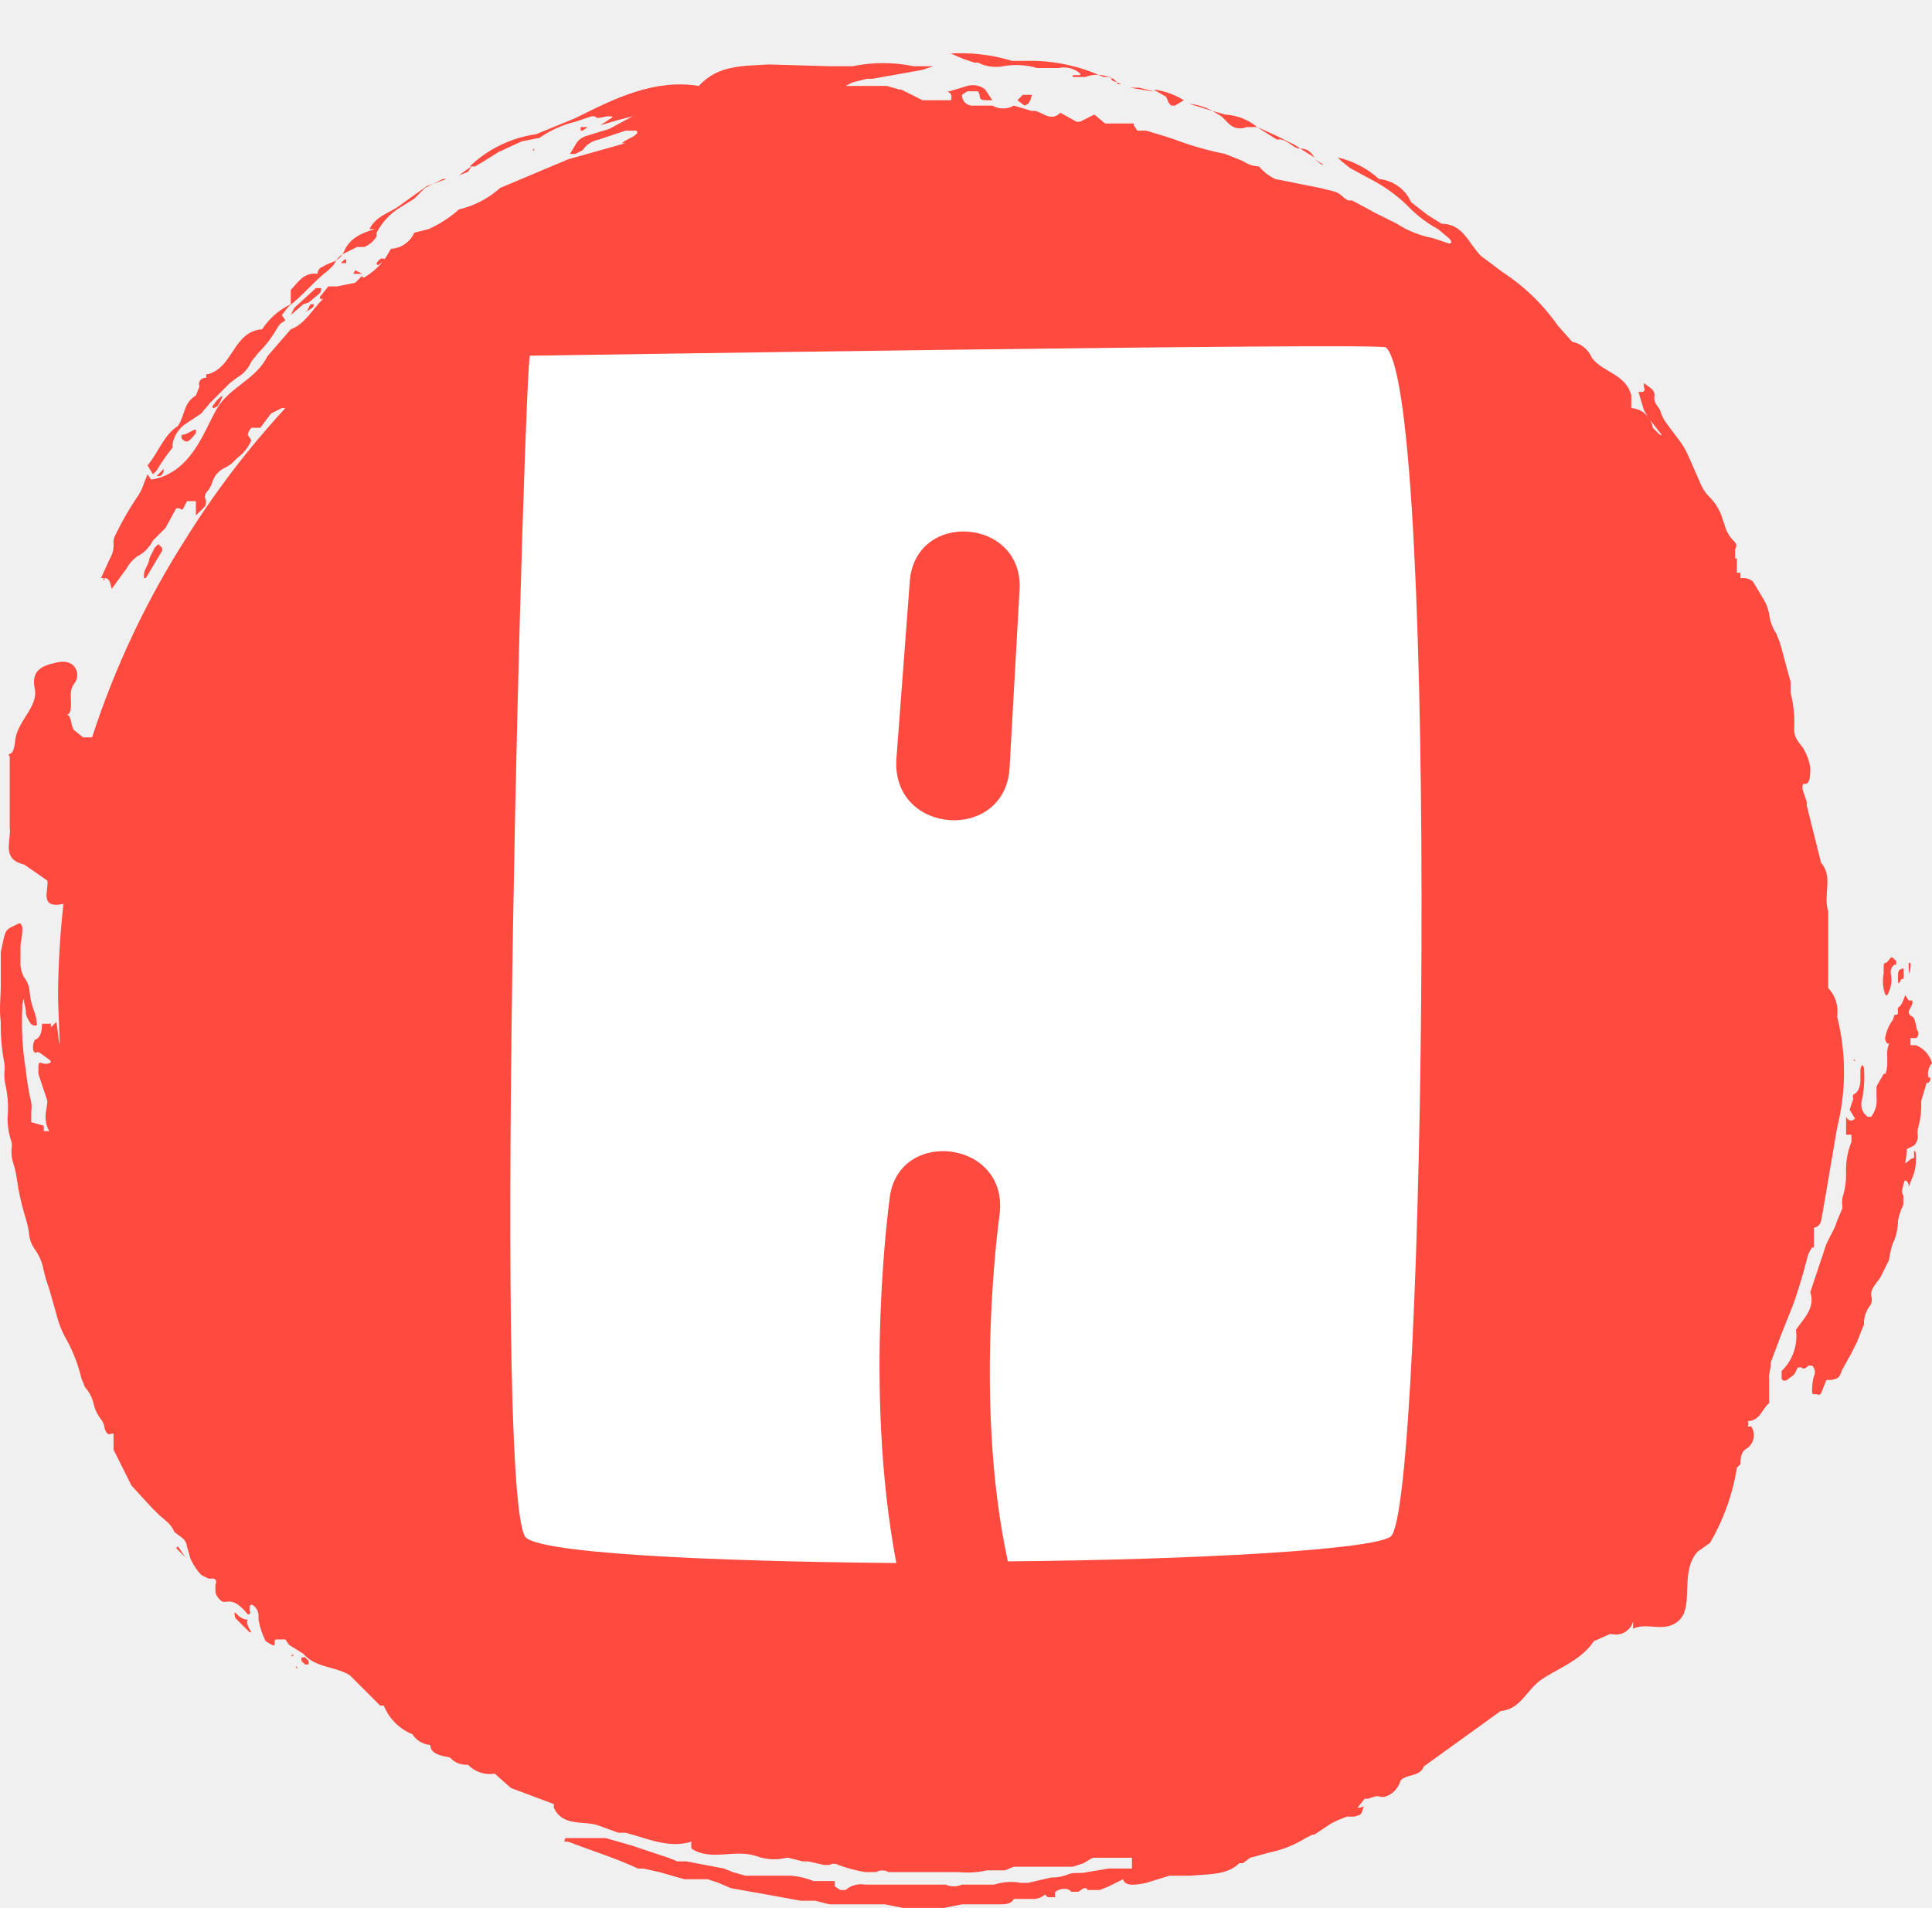
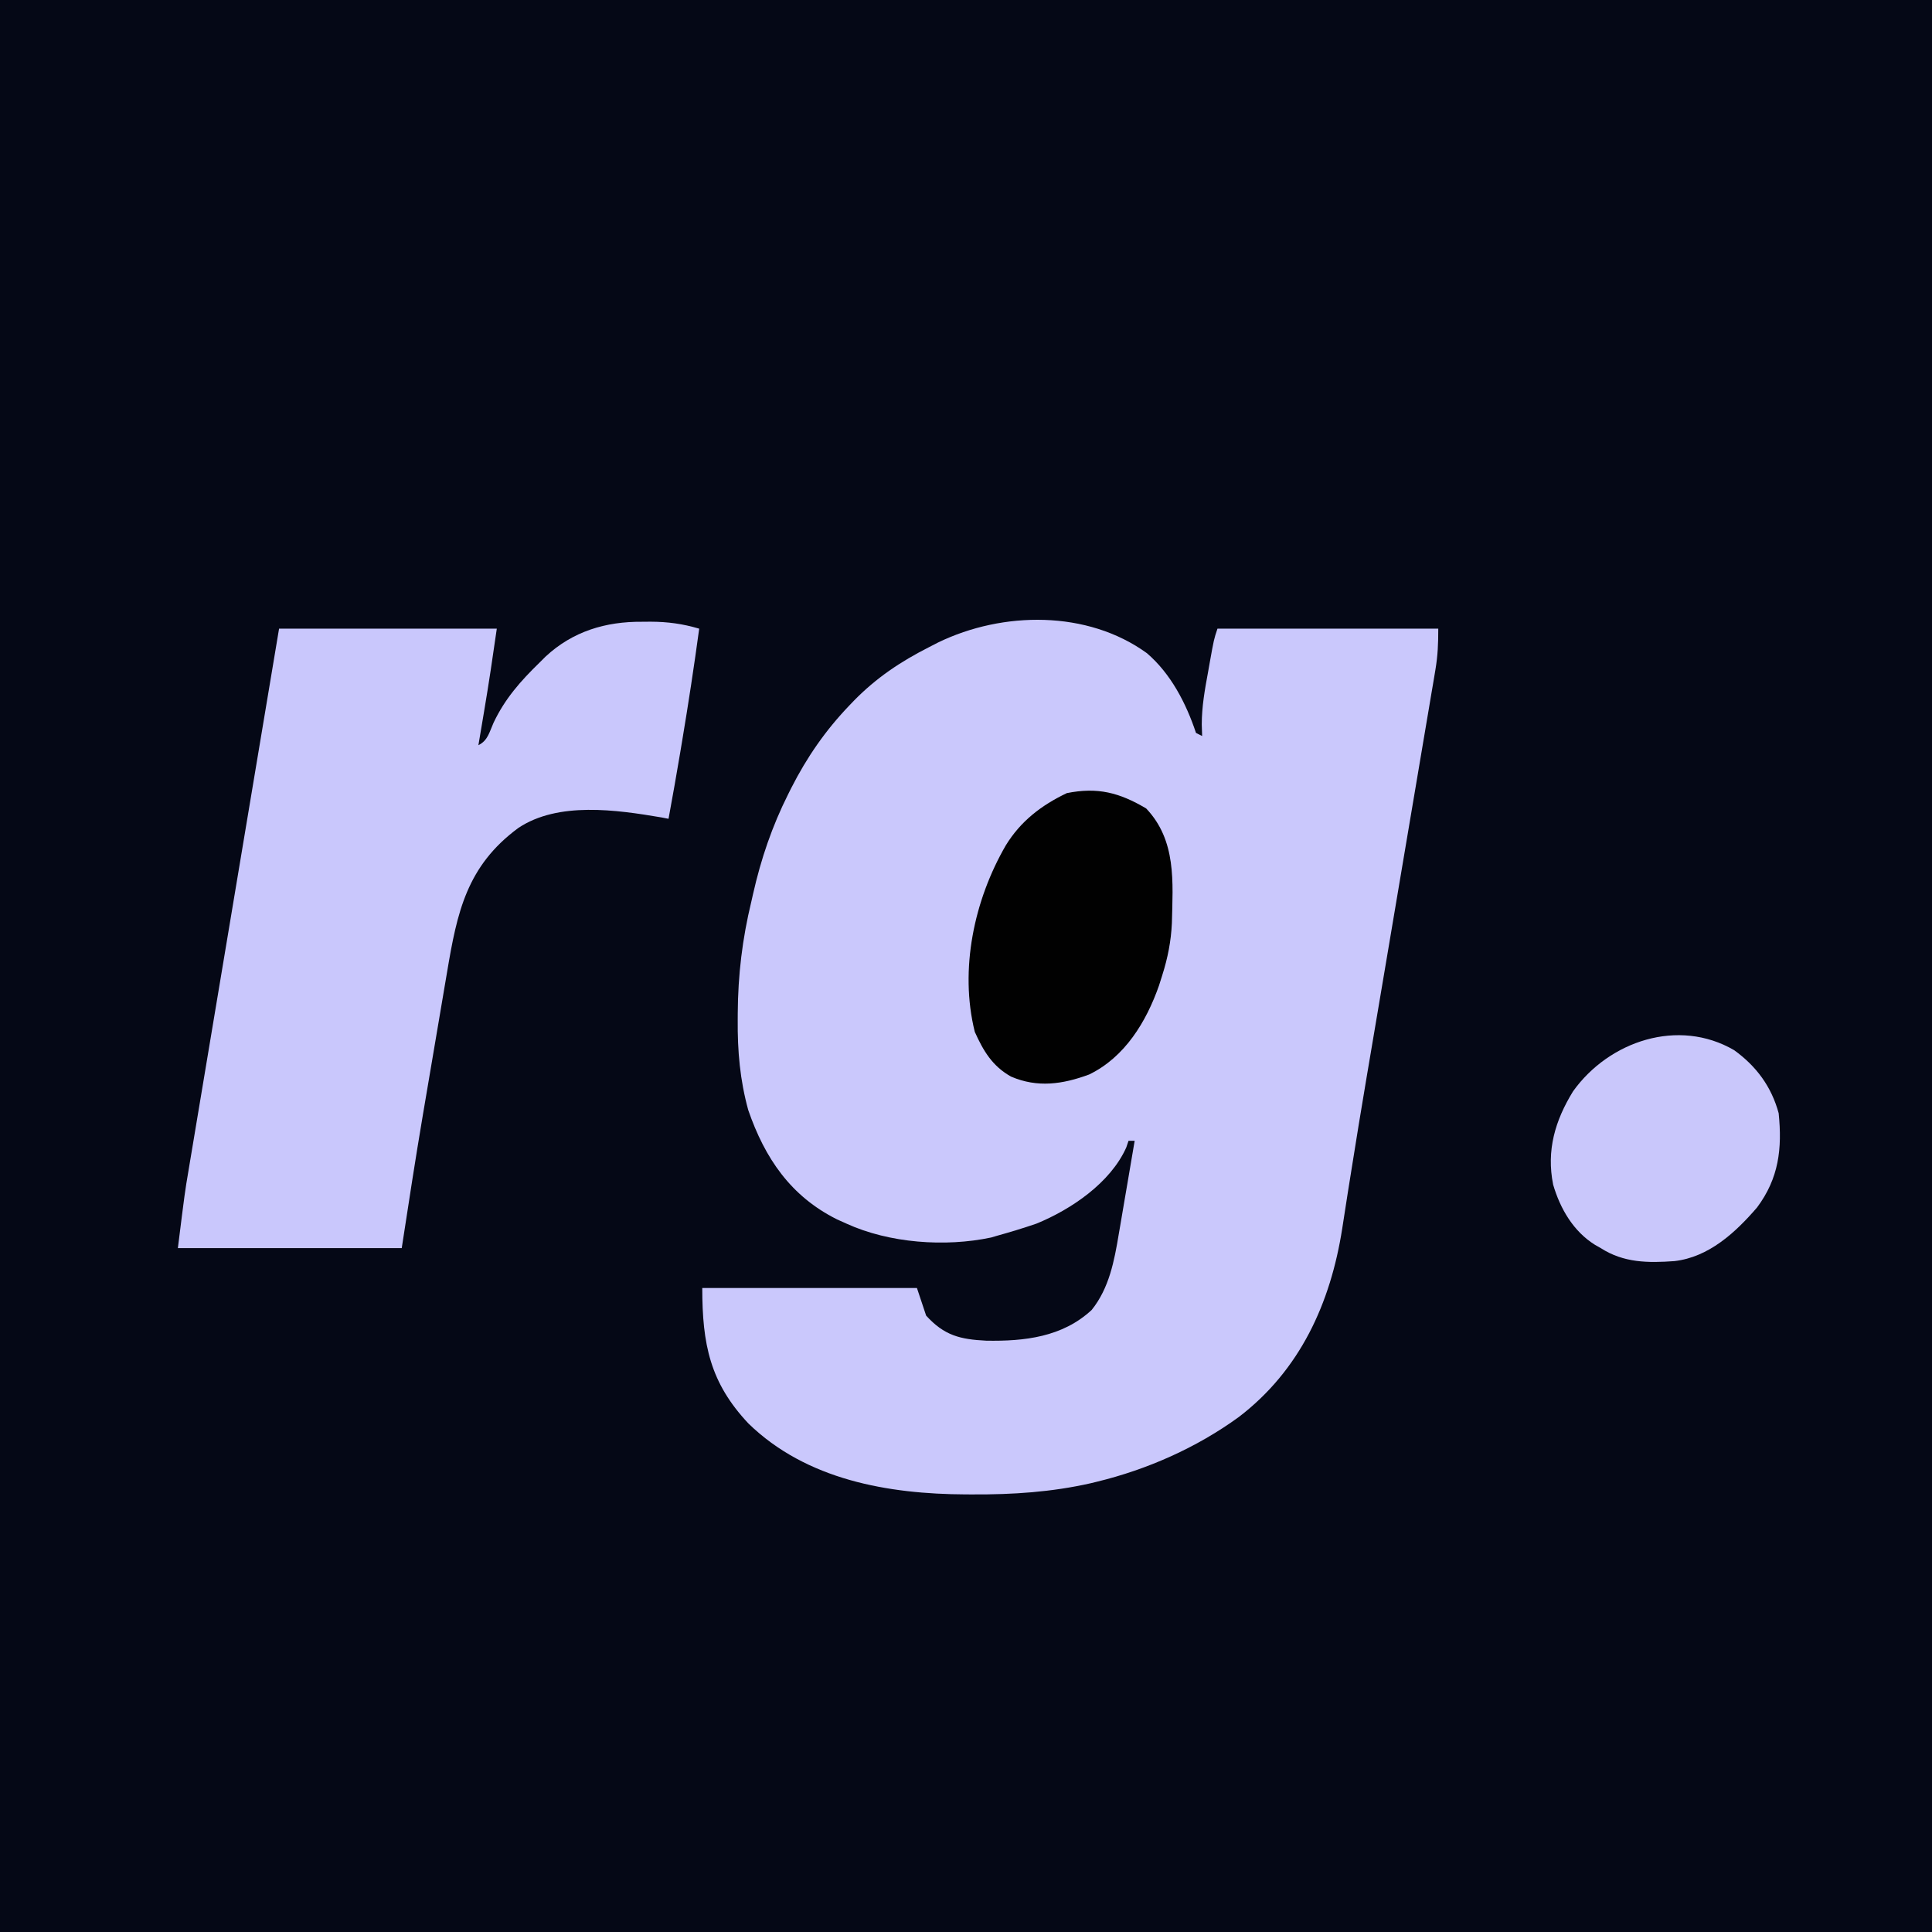
- <svg xmlns="http://www.w3.org/2000/svg" width="308.761" height="304.916" viewBox="0 0 106.008 104.687" class="css-1j8o68f" version="1.1" id="svg23">
-   <defs id="SvgjsDefs2684" />
-   <g id="SvgjsG2685" featurekey="rootContainer" transform="matrix(0.9820593,0,0,0.9820593,-0.05456052,0)" fill="#ff4a3f">
-     <g id="g17">
-       <path d="M19.8 15.3h.5l-.4-.2zm.5.1zm.8-.7c0 .1 0 .1.1.1l.4-.3c-.2-.1-.3-.1-.5.2zm.4-.2zm-4.1 2.3zm-.2.6l.3-.2c.1-.1.1-.2.1-.2h-.2l-.2.4c-.1-.1-.1 0 0 0zm2.2-2.9h-.1l-.2.2h.3zm-2.1 2.4l.6-.5c.1-.1.1-.2.1-.3h-.3l-1.2 1.1-.2.4.7-.6zm-1.1.8z" id="path3" />
-       <path d="M9.7 25v-.2a1.7 1.7 0 0 1 .7-1.1l.9-.6.5-.6.7-.7.4-.4.4-.3a1.9 1.9 0 0 0 .8-.9l.4-.5a5.9 5.9 0 0 0 1-1.3l.2-.3.3-.2-.2-.3.4-.5c.8-.6 1.4-1.4 2.2-2l.3-.3a1.4 1.4 0 0 1 .5-.6l.8-.4h.4a1.4 1.4 0 0 0 .7-.6V13a3.5 3.5 0 0 1 1.3-1.4l.8-.5.2-.2.4-.4 1-.5h.2l-1.1.4-1.4 1c-.6.5-1.4.6-1.8 1.4h.3c-.7.2-1.4.5-1.7 1.2s-.8.6-1.2.9a.4.4 0 0 0-.3.4c-.8-.1-1.1.5-1.5.9v.8a3.9 3.9 0 0 0-1.6 1.4c-1.6.1-1.6 2.1-3 2.5h-.1a.2.2 0 0 0 0 .2c-.3 0-.5.2-.4.5l-.2.5c-.7.4-.6 1.1-1 1.7-.8.5-1.1 1.5-1.7 2.2l.3.5.2-.2a11.6 11.6 0 0 1 .9-1.3zM53.9 3.3l.6.2h.2a2.2 2.2 0 0 0 1.4.2 4.1 4.1 0 0 1 1.9.1h1.2a1.4 1.4 0 0 1 1.2.3.1.1 0 0 1 0 .1H60a.1.1 0 0 0 0 .1h.7a1.8 1.8 0 0 1 1.3 0c.2 0 .1.1.2.2l.5.2h-.2c-.2-.4-.5-.4-.8-.4a9.7 9.7 0 0 0-4.3-.9h-.8A9.8 9.8 0 0 0 53 3h.2zm7.3 3.1zM50.3 4.7zm10.9 1.7h.2-.2zM19 14.7zm32.1-10zm17.6 2.2a.9.9 0 0 0 1 .2h.6a3.1 3.1 0 0 0-1.8-.7l-.7-.2.5.3zm-3.4-1.3c0 .1.1.2.2.3h.2l.5-.3a4.2 4.2 0 0 0-1.7-.6l.7.4zm7.4 2.7l.8.5c-.2-.3-.4-.5-.8-.5z" id="path5" />
-       <path d="M99 76.1l.6-1.6.6-1.5c.2-.5.6-1.8.8-2.6a1.7 1.7 0 0 1 .3-.7h.1v-1.1c.5-.1.4-.6.5-.9l.8-4.7a12.7 12.7 0 0 0 0-6.2 1.9 1.9 0 0 0-.5-1.6v-4.3c-.3-.9.3-1.9-.4-2.7L101 45a.4.4 0 0 0 0-.2l-.2-.6a.5.5 0 0 1 0-.4h.1c.3 0 .3-.5.3-.9a3 3 0 0 0-.4-1.1l-.3-.4a1.1 1.1 0 0 1-.2-.7 6.7 6.7 0 0 0-.2-2v-.6c-.2-.7-.4-1.5-.6-2.2l-.2-.5a2.5 2.5 0 0 1-.4-1.1 2.5 2.5 0 0 0-.3-.8l-.6-1a.8.8 0 0 0-.6-.2h-.1V32h-.2v-.8H97V31a.4.4 0 0 0 0-.1v-.2c.1-.2.1-.3-.1-.5a1.8 1.8 0 0 1-.4-.6l-.2-.6a2.9 2.9 0 0 0-.7-1.2 2.2 2.2 0 0 1-.5-.7l-.7-1.6a4.3 4.3 0 0 0-.6-1l-.6-.8a2.4 2.4 0 0 1-.4-.8l-.2-.3a.6.6 0 0 1-.1-.5.5.5 0 0 0-.2-.4l-.4-.3v.2c.1.2 0 .3-.1.3h-.2l.3 1 .3.5.7.9h-.1l-.2-.2-.2-.2a1.3 1.3 0 0 0-1.2-1.1v-.7c-.3-1.2-1.6-1.3-2.2-2.1a1.5 1.5 0 0 0-1.1-.9l-.8-.9a11.3 11.3 0 0 0-3.1-3l-.8-.6-.4-.3c-.7-.7-1-1.8-2.2-1.8l-.8-.5-.9-.7a2.2 2.2 0 0 0-1.8-1.3 5.1 5.1 0 0 0-2.3-1.2l.2.2.5.4 1.3.7a8.5 8.5 0 0 1 2.1 1.6 6.8 6.8 0 0 0 1.5 1.1l.6.5c.1.1.2.2.1.3H81l-.9-.3a5.6 5.6 0 0 1-2-.8l-1.2-.6-1.3-.7h-.2c-.3-.1-.4-.4-.8-.5l-.8-.2-2.5-.5a2.6 2.6 0 0 1-.9-.7 1.7 1.7 0 0 1-.9-.3l-1-.4a18.1 18.1 0 0 1-2.8-.8l-.6-.2-1-.3h-.5l-.2-.3v-.1h-1.6l-.6-.5-.4.2-.4.2h-.2l-.9-.5c-.6.6-1.1-.2-1.6-.1l-1-.3a1.2 1.2 0 0 1-1.2 0h-1.2a.6.6 0 0 1-.5-.6l.3-.2h.6a.7.7 0 0 1 .1.3c0 .2.2.2.5.2h.2l-.4-.6a1.1 1.1 0 0 0-1-.2l-1 .3H53c.3.2.2.3.2.5h-1.6l-.4-.2-.8-.4h-.1l-.7-.2h-2.3l.4-.2.8-.2h.3l1.7-.3 1.1-.2.6-.2h-1.1a8.4 8.4 0 0 0-3.4 0h-1.3L43 3.6c-1.4.1-2.8 0-3.9 1.2-2.5-.4-4.7.7-6.9 1.8l-2.2.9a6.7 6.7 0 0 0-3.7 1.8h.3l.5-.3.8-.5 1.3-.6 1-.2a6 6 0 0 1 2-.9l.9-.3h.2c.1.2.5 0 .7 0h.2c.1 0 .1.1 0 .1l-.6.4 1-.3.8-.2-1.3.7-1.3.4a1 1 0 0 0-.6.5l-.3.5h.3l.4-.2a1.4 1.4 0 0 1 .9-.6l1.5-.5h.5a.1.1 0 0 1 .1.2c-.2.2-.6.3-.8.5h.2l-3.2.9-3.8 1.6a5.2 5.2 0 0 1-2.3 1.2 6.6 6.6 0 0 1-1.7 1.1l-.8.2a1.5 1.5 0 0 1-1.3.9l-.3.5a3.7 3.7 0 0 1-1.2 1.1h-.1v-.1l-.2.2-.2.2-1 .2h-.5l-.4.5c-.1.1-.1.2 0 .2h.1c-.6.6-1 1.4-1.8 1.7L15 19.9c-.6 1.2-1.8 1.6-2.6 2.6s-1.4 3.9-3.9 4.3l-.2-.3-.2.5a2.7 2.7 0 0 1-.4.8 16.9 16.9 0 0 0-1.2 2.1.8.8 0 0 0-.1.5 1.4 1.4 0 0 1-.2.8l-.5 1.1h.2c.3 0 .3.3.4.6l.8-1.1a2.2 2.2 0 0 1 .6-.7 2 2 0 0 0 .9-.9l.3-.3.4-.4.6-1.1h.2c.1.1.1.1.2 0l.2-.4h.5v.8l.5-.5a.5.5 0 0 0 0-.5.4.4 0 0 1 .1-.3 1.5 1.5 0 0 0 .3-.5 1.3 1.3 0 0 1 .8-.9l.3-.2.3-.3a2.4 2.4 0 0 0 .8-1l-.2-.3c0-.1.1-.3.2-.4h.5l.6-.8.6-.3h.2a48.8 48.8 0 0 0-5.5 7.2h-.1.1a48.4 48.4 0 0 0-5.3 11.2h-.5l-.5-.4c-.2-.2-.1-.7-.4-.9h.1c.3-.5-.1-1.2.3-1.7s.1-1.4-.9-1.2-1.5.5-1.3 1.5-1 1.8-1.1 2.9-.5.5-.3.9v3.9c.1.8-.5 1.8.8 2.1l1.3.9c.1.5-.5 1.6.9 1.3a49.2 49.2 0 0 0-.3 5c0 1.1.1 2.2.1 3.3v-.4c-.1-.4-.1-.8-.2-1.3l-.3.3v-.2h-.5c0 .5-.1.8-.4.9a.9.9 0 0 0-.1.5c0 .1.1.3.2.2s.4.2.7.4-.2.3-.4.2-.2.1-.2.3v.3l.5 1.5c0 .3-.1.6-.1.9a1.7 1.7 0 0 0 .2.8h-.3v-.3l-.7-.2v-.6a1.5 1.5 0 0 0 0-.5 14.6 14.6 0 0 1-.3-1.8 16.6 16.6 0 0 1-.2-3.5.9.9 0 0 1 .1-.5v.2a2.9 2.9 0 0 1 .1.5.8.8 0 0 0 .1.4c.1.2.2.4.4.4s.1-.1.1-.2a2.1 2.1 0 0 0-.1-.5 4.2 4.2 0 0 1-.3-1.3 1.5 1.5 0 0 0-.3-.7 1.6 1.6 0 0 1-.2-.9v-.8c0-.3.1-.6.1-.9a.5.5 0 0 0-.1-.4h-.1c-.8.4-.7.2-1 1.6V55c0 .7-.1 1.4 0 2.1a10.8 10.8 0 0 0 .2 2.3 1.8 1.8 0 0 1 0 .5 3.1 3.1 0 0 0 .1.9 5.9 5.9 0 0 1 .1 1.3 3.9 3.9 0 0 0 .2 1.7 1.2 1.2 0 0 1 0 .4 2.1 2.1 0 0 0 .1.8 4.9 4.9 0 0 1 .2.9 14 14 0 0 0 .5 2.2 5 5 0 0 1 .2 1 1.7 1.7 0 0 0 .3.7 2.9 2.9 0 0 1 .5 1.2 8.5 8.5 0 0 0 .3 1l.4 1.4a5.4 5.4 0 0 0 .6 1.5 8.5 8.5 0 0 1 .8 2.1l.2.5a2.1 2.1 0 0 1 .5 1 2.1 2.1 0 0 0 .4.8 1 1 0 0 1 .2.5c.1.3.2.4.4.3h.1v.9l.5 1 .5 1 1.1 1.2.4.4c.3.3.7.5.9 1l.4.3a.7.7 0 0 1 .3.5l.2.7a3.3 3.3 0 0 0 .6.9l.4.2h.3a.2.2 0 0 1 .1.3 2.5 2.5 0 0 0 0 .5.9.9 0 0 0 .4.5h.2c.4-.1.8.2 1.2.7h.1c0-.1.1-.1 0-.2v-.2c0-.1.1-.2.2-.1a.7.7 0 0 1 .3.6v.2a4.3 4.3 0 0 0 .4 1.2c.5.3.5.3.5.1s0-.2.2-.2h.4l.2.3.8.5c.7.8 1.8.7 2.6 1.2l1.7 1.7h.2a2.9 2.9 0 0 0 1.6 1.6 1.3 1.3 0 0 0 1 .6c0 .5.6.6 1.1.7a1.2 1.2 0 0 0 .8.4h.2a1.7 1.7 0 0 0 1.5.5l.9.8 2.4.9v.2c.5 1.1 1.7.7 2.5 1l1.1.4h.4c1.2.3 2.4.9 3.7.5a.7.7 0 0 0 0 .4c1.1.7 2.4 0 3.6.4a2.9 2.9 0 0 0 1.7.1h.1l.8.2h.3l.9.2h.3a.5.5 0 0 1 .5 0 7.9 7.9 0 0 0 1.5.4h.6a.7.7 0 0 1 .7 0h3.9a5 5 0 0 0 1.6-.1h1l.5-.2H60l.6-.2.5-.3h2.2v.6H62l-1.2.2c-.4.1-.7 0-1 .1a2.4 2.4 0 0 1-1 .2l-1.3.3h-.4a3.1 3.1 0 0 0-1.5.1h-1.8a1.1 1.1 0 0 1-.9 0h-4.5a1.3 1.3 0 0 0-1.1.3H47l-.3-.2v-.3h-1.2a4.1 4.1 0 0 0-1.3-.3h-2.5l-.7-.2-.5-.2-2.1-.4h-.5l-.5-.2-2.1-.7-1.4-.4h-2.2c-.1 0-.1.1-.1.2h.2c1.3.5 2.6.9 3.9 1.5h.3l.9.2 1.4.4h1.3l.6.2.7.3 1.7.3 1.1.2 1.1.2h.8l.8.2h3.1l1 .2h2.3l1-.2H56c.4 0 .6-.1.7-.3h1a1 1 0 0 0 .8-.3c-.1.1 0 .1.1.2h.4v-.2c0-.1 0-.1.2-.2s.6-.1.7.1h.4l.3-.2c.2 0 .2 0 .2.1h.7l.5-.2.8-.4c.1.3.4.4 1.3.2l1.3-.4h1.2c.9-.1 2 0 2.7-.7h.2l.4-.3 1.1-.3a6.1 6.1 0 0 0 2-.8l.4-.2h.1l.9-.6.4-.2.5-.2h.4c.4-.1.4-.1.5-.4s0-.1-.2-.1h-.1l.4-.5h.2c.3-.1.5-.2.7-.1h.2a1.3 1.3 0 0 0 .9-.9c.3-.4 1.1-.2 1.3-.8l4.3-3.1c1.1-.1 1.4-1.1 2.2-1.7s2.3-1.1 3-2.2l.9-.4h.1a1 1 0 0 0 1.2-.7v.4c.8-.4 1.8.3 2.6-.5s0-2.7 1-3.8l.7-.5a12.1 12.1 0 0 0 1.5-4.2l.2-.2c0-.3 0-.7.4-.9a.9.9 0 0 0 .2-1.2h-.2a.3.3 0 0 0 0-.3c.7 0 .8-.7 1.2-1V77a.5.5 0 0 1 0-.2 3.8 3.8 0 0 0 .1-.7zM5.9 32.2z" id="path7" />
-       <path d="M26.4 9.3l-.3.2-.4.3.5-.2zm6.1-2h.1l.3-.2h-.4zm-2.6 1l-.1.1h.1v-.1zm-1.5 1.4zm1.3-.2zm-6.3 3.1zM9.2 26.2l-.4.4H9a.4.4 0 0 0 .2-.4zm3-3.5a2.1 2.1 0 0 0 .3-.6 1.5 1.5 0 0 0-.5.5c-.1.1-.1.2 0 .2zM11 24.2V24c-.2 0-.5.3-.8.3v.2c.3.3.4.2.8-.3zm3 66.2zM73.9 9.2h.1l-.5-.3zm-2.5-1.4c.5-.1.8.4 1.2.5h.1l-.3-.2-1-.5-1.1-.5.3.2zM52.8 3.1zm11.7 2h-.1l-1.2-.2h.5zm2 .7l1.3.4a3.3 3.3 0 0 0-1.3-.4zm-9 0a1 1 0 0 0 .2-.5h-.5l-.3.3.4.3zm9 1.6zM49.9 4.2zm2.9.7zM48.5 4zm13.8 2.1a.5.5 0 0 0 0 .1zm44.8 52.3h-.3V58h.3c.1 0 .2-.3.1-.4s-.1-.7-.3-.8a.3.3 0 0 1-.2-.3l.2-.4a.4.4 0 0 0 0-.2h-.2l-.2-.3c-.1.3-.2.6-.4.7a.5.5 0 0 0 0 .2c0 .1 0 .2-.1.2h-.1a1.1 1.1 0 0 1-.1.3 2.3 2.3 0 0 0-.4.9.4.4 0 0 0 .1.4h.1a1.7 1.7 0 0 0-.1.8v.4a1.8 1.8 0 0 1-.1.5h-.1l-.4.7v.6a1.5 1.5 0 0 1-.3 1.1h-.2l-.2-.2a.9.9 0 0 1-.1-.8 6.5 6.5 0 0 0 .1-1.7c0-.1-.1-.2-.1-.2a.5.5 0 0 0-.1.3v.6c0 .2-.1.6-.3.7s-.1.2-.1.3l-.2.6.3.5c-.2.2-.4.1-.5-.1v1h.3v.4a4.2 4.2 0 0 0-.3 1.4 3.3 3.3 0 0 0 0 .4 4 4 0 0 1-.2 1.3 2 2 0 0 0 0 .6l-.3.7a3.2 3.2 0 0 1-.3.7l-.3.6-.9 2.7c.3.9-.4 1.5-.8 2.1a2.7 2.7 0 0 1-.8 2.3v.4c0 .1.1.2.3.1l.4-.3.2-.4h.2c.1.1.2.1.4-.1h.2a.5.5 0 0 1 .1.6 2.9 2.9 0 0 0-.1.8c0 .1 0 .2.1.2h.2c.1.1.2 0 .3-.3l.2-.5h.3c.4-.1.4-.1.6-.6l.5-.9.3-.6.4-1a1.6 1.6 0 0 1 .3-1 .6.6 0 0 0 .1-.6c0-.2 0-.3.2-.6l.3-.4.5-1a4.7 4.7 0 0 1 .2-.9 3 3 0 0 0 .3-1.3 3.8 3.8 0 0 1 .3-.9v-.5c-.1-.2-.1-.2 0-.6s.1-.2.2-.2a.4.4 0 0 1 .1.3l.2-.5a2.3 2.3 0 0 0 .2-.9v-.3c0-.1 0-.3-.1-.3v.4c-.2 0-.3.2-.5.3a6.4 6.4 0 0 0 .1-.8l.4-.2a.7.7 0 0 0 .2-.6 1.4 1.4 0 0 1 0-.3 4.8 4.8 0 0 0 .2-1.4v-.2l.3-1h.1a.3.3 0 0 0 .1-.3h-.1a.9.9 0 0 1 .2-.8 1.5 1.5 0 0 0-.9-1zm-1.2 7.8zm-.2-9.9zm0 0zM9.1 30.8a.3.3 0 0 0 0-.2l-.2-.2-.2.2-.3.6c0 .3-.3.6-.3.9v.2h.1zm96.3 24.8h.1a1.7 1.7 0 0 0 .2-1.2.5.5 0 0 1 .2-.5h.1v-.2l-.2-.2h-.1c-.1.1-.2.3-.3.3s-.1.1-.1.3v.3a2.2 2.2 0 0 0 .1 1.2zM13.2 90.1c-.1 0 0 .2 0 .3l.8.8h.1c-.2-.3-.3-.6-.2-.7a.9.9 0 0 1-.5-.2zm.8.3zm92.3-35.7h.1a2 2 0 0 0 0-.6c-.3.1-.3.1-.3.6s.1.1.2 0z" id="path9" />
-       <path d="M106.7 62a.6.6 0 0 0 .1-.5c0-.1-.1-.2-.1-.1h-.2v.2c0 .4.1.5.2.4zm.1-8.2h-.1v.6a1 1 0 0 0 .1-.6zM17.1 92.6h-.2v.2l.2.2h.2v-.2zm86.6-33.3c0-.1 0-.1-.1-.1zM9.9 86.5l.5.5-.4-.6z" id="path11" />
-       <circle cx="10.5" cy="87.1" transform="rotate(-24.8 10.4 87.159)" id="circle13" />
-       <path d="M9.7 30.1h-.1v.2-.2h.1zm83.2-6.6l-.2-.3h-.1zm-14.7 77.1zM5.9 32.2zm-.1.2a.3.3 0 0 0 .1-.2v.2zm1.9-4.9zM61.5 2.4zm42.8 58.2v.1-.1zM16.4 92.5h-.1c.1.1.2 0 .1-.1zm.2.7h.1l-.1-.1v.1zm73.9-71.3zm15.2 34.4zM14.6 91.7zm92.1-37zm-.8 11.4zM34.6 0z" id="path15" />
-     </g>
-   </g>
-   <g id="SvgjsG2686" featurekey="nameFeature-0" transform="matrix(2.284354,0,0,2.284354,27.98006,-5.60952)" fill="#ffffff">
-     <path d="M9.6 16.48 l-0.32 4.24 c-0.08 1.8 2.6 1.96 2.72 0.2 l0.24 -4.28 c0.12 -1.76 -2.56 -1.96 -2.64 -0.16 z M0.48 11 l0 0 c0.04 0 20.48 -0.32 20.56 -0.2 c1.28 1.12 0.96 27.8 0.12 28.56 c-0.4 0.32 -4.64 0.56 -9.2 0.6 c-0.84 -3.84 -0.2 -8.32 -0.2 -8.32 c0.24 -1.8 -2.44 -2.12 -2.64 -0.4 c0 0.04 -0.64 4.52 0.16 8.76 c-4.56 -0.04 -8.68 -0.24 -8.92 -0.64 c-0.8 -1.44 0 -28.28 0.12 -28.36 z" id="path20" />
-   </g>
+ <svg xmlns="http://www.w3.org/2000/svg" version="1.1" width="630" height="630">
+   <path d="M0 0 C207.9 0 415.8 0 630 0 C630 207.9 630 415.8 630 630 C422.1 630 214.2 630 0 630 C0 422.1 0 214.2 0 0 Z " fill="#050816" transform="translate(0,0)" />
+   <path d="M0 0 C7.805 6.711 12.774 16.321 16 26 C16.66 26.33 17.32 26.66 18 27 C17.96 25.76 17.92 24.52 17.879 23.242 C17.88 17.41 18.881 11.845 19.938 6.125 C20.12 5.094 20.302 4.062 20.49 3 C21.84 -4.521 21.84 -4.521 23 -8 C46.76 -8 70.52 -8 95 -8 C95 -3.129 94.858 0.718 94.067 5.403 C93.86 6.648 93.652 7.892 93.439 9.174 C93.206 10.537 92.973 11.899 92.74 13.261 C92.497 14.712 92.253 16.162 92.011 17.612 C91.35 21.552 90.682 25.49 90.013 29.428 C89.306 33.602 88.604 37.778 87.902 41.953 C86.564 49.911 85.219 57.868 83.872 65.824 C81.932 77.292 80 88.761 78.069 100.23 C76.632 108.758 75.193 117.286 73.746 125.812 C73.189 129.102 72.631 132.393 72.074 135.683 C71.939 136.479 71.805 137.275 71.666 138.095 C69.917 148.438 68.221 158.788 66.582 169.149 C66.225 171.383 65.868 173.617 65.51 175.851 C64.883 179.766 64.277 183.683 63.684 187.604 C59.865 211.992 49.918 233.804 29.979 249.055 C16.218 259.065 0.118 266.191 -16.375 270.188 C-17.01 270.343 -17.645 270.498 -18.299 270.657 C-31.071 273.556 -43.774 274.379 -56.812 274.312 C-57.928 274.31 -57.928 274.31 -59.066 274.307 C-84.405 274.203 -111.035 269.563 -129.926 251.203 C-142.475 237.874 -145 225.344 -145 207 C-121.9 207 -98.8 207 -75 207 C-74.01 209.97 -73.02 212.94 -72 216 C-66.111 222.478 -60.957 223.752 -52.406 224.18 C-40.019 224.403 -27.544 223.026 -18.008 214.145 C-12.312 207.046 -10.637 198.166 -9.176 189.371 C-9.025 188.496 -8.874 187.621 -8.718 186.719 C-8.243 183.96 -7.777 181.199 -7.312 178.438 C-6.99 176.551 -6.666 174.665 -6.342 172.779 C-5.554 168.187 -4.775 163.594 -4 159 C-4.66 159 -5.32 159 -6 159 C-6.246 159.724 -6.492 160.449 -6.746 161.195 C-11.88 172.679 -24.681 181.367 -36 186 C-40.297 187.474 -44.622 188.79 -49 190 C-49.592 190.176 -50.184 190.352 -50.794 190.533 C-65.786 193.709 -84.054 192.376 -98 186 C-99.526 185.314 -99.526 185.314 -101.082 184.613 C-116.171 177.079 -124.587 164.672 -130 149 C-132.711 139.166 -133.531 129.666 -133.438 119.5 C-133.435 118.806 -133.432 118.113 -133.429 117.398 C-133.356 104.928 -131.935 93.124 -129 81 C-128.813 80.172 -128.626 79.345 -128.433 78.492 C-125.844 67.065 -122.25 56.478 -117 46 C-116.497 44.993 -116.497 44.993 -115.984 43.965 C-110.857 33.882 -104.828 25.168 -97 17 C-96.527 16.506 -96.054 16.013 -95.566 15.504 C-88.227 8.005 -80.33 2.735 -71 -2 C-70.04 -2.494 -69.079 -2.987 -68.09 -3.496 C-46.987 -13.729 -19.389 -14.054 0 0 Z " fill="#CAC8FC" transform="translate(374,213)" />
+   <path d="M0 0 C0.907 -0.008 1.815 -0.015 2.75 -0.023 C8.38 -0.007 13.224 0.656 18.625 2.25 C16.963 14.491 15.1 26.691 13.062 38.875 C12.748 40.758 12.748 40.758 12.427 42.678 C11.215 49.879 9.954 57.07 8.625 64.25 C7.881 64.106 7.137 63.961 6.371 63.812 C-8.323 61.314 -27.377 58.558 -40.375 67.25 C-57.195 79.67 -60.323 94.741 -63.59 114.25 C-63.889 116.012 -64.189 117.774 -64.49 119.536 C-65.118 123.227 -65.742 126.918 -66.363 130.61 C-67.145 135.261 -67.934 139.91 -68.726 144.558 C-69.496 149.08 -70.262 153.603 -71.027 158.125 C-71.167 158.949 -71.307 159.772 -71.451 160.621 C-73.912 175.143 -76.135 189.689 -78.375 204.25 C-102.465 204.25 -126.555 204.25 -151.375 204.25 C-149.078 185.871 -149.078 185.871 -147.958 179.265 C-147.829 178.491 -147.701 177.718 -147.569 176.922 C-147.15 174.4 -146.726 171.88 -146.302 169.359 C-145.996 167.525 -145.691 165.69 -145.385 163.855 C-144.564 158.926 -143.738 153.997 -142.912 149.069 C-142.047 143.899 -141.184 138.729 -140.322 133.558 C-138.692 123.79 -137.059 114.023 -135.424 104.257 C-133.562 93.127 -131.703 81.998 -129.845 70.868 C-126.026 47.995 -122.201 25.122 -118.375 2.25 C-94.945 2.25 -71.515 2.25 -47.375 2.25 C-48.658 11.234 -49.985 20.181 -51.5 29.125 C-51.682 30.207 -51.864 31.288 -52.051 32.402 C-52.491 35.018 -52.932 37.634 -53.375 40.25 C-50.279 38.702 -49.831 36.055 -48.438 32.938 C-44.703 25.046 -39.589 19.298 -33.375 13.25 C-32.745 12.622 -32.114 11.994 -31.465 11.348 C-22.591 3.103 -11.842 -0.1 0 0 Z " fill="#C9C7FC" transform="translate(209.375,202.75)" />
+   <path d="M0 0 C9.916 10.467 8.702 23.977 8.386 37.364 C8.119 43.278 7.045 48.723 5.25 54.375 C4.898 55.489 4.546 56.602 4.184 57.75 C0.036 69.576 -6.957 81.117 -18.605 86.758 C-27.232 89.949 -35.442 91.149 -44.062 87.438 C-50.151 84.03 -53.084 79.074 -55.883 72.859 C-60.948 52.509 -56.101 29.851 -45.763 12.024 C-40.905 4.115 -34.186 -1.025 -25.875 -5 C-15.76 -7.023 -8.7 -5.141 0 0 Z " fill="#010101" transform="translate(373.75,263.625)" />
+   <path d="M0 0 C7.249 5.225 12.178 11.907 14.523 20.559 C15.694 32.117 14.598 41.767 7.469 51.309 C0.42 59.504 -8.257 67.489 -19.438 68.786 C-28.076 69.413 -35.991 69.369 -43.477 64.559 C-44.097 64.208 -44.717 63.857 -45.355 63.496 C-52.417 59.103 -56.702 51.733 -59.012 43.875 C-61.259 32.679 -58.389 22.965 -52.527 13.426 C-40.803 -2.966 -18.188 -10.586 0 0 Z " fill="#C9C7FB" transform="translate(565.4766,342.4414)" />
</svg>
